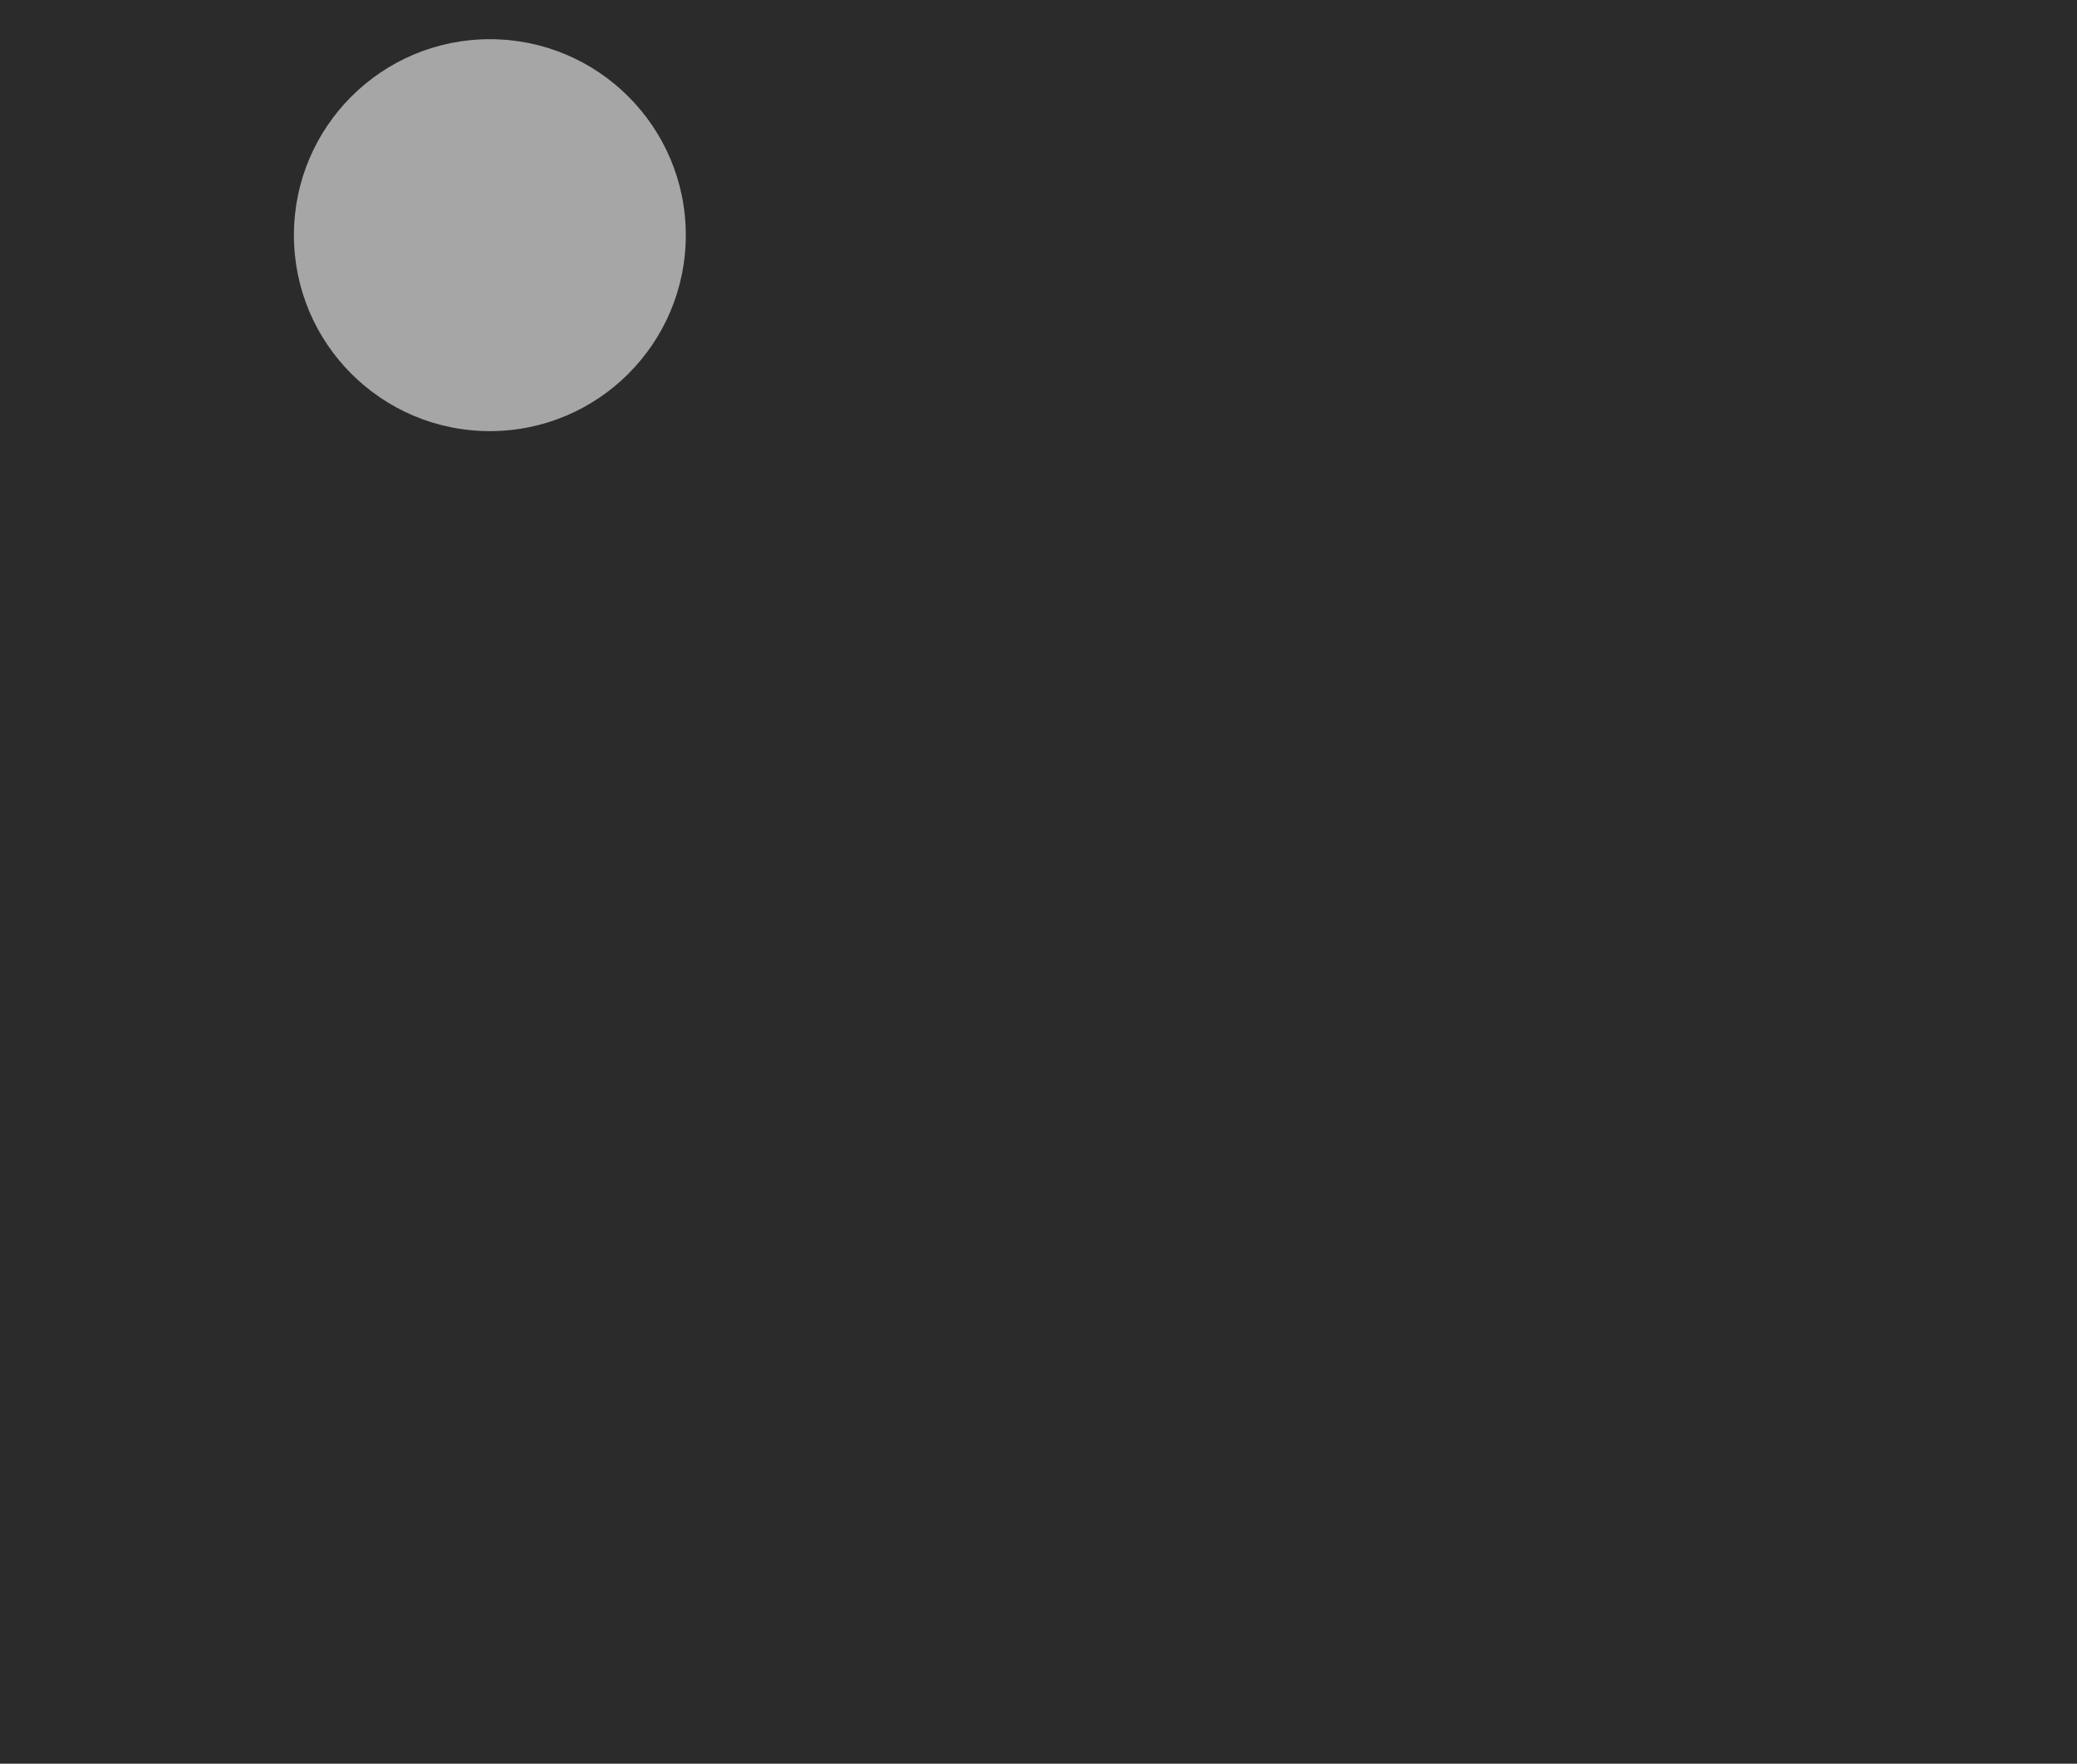
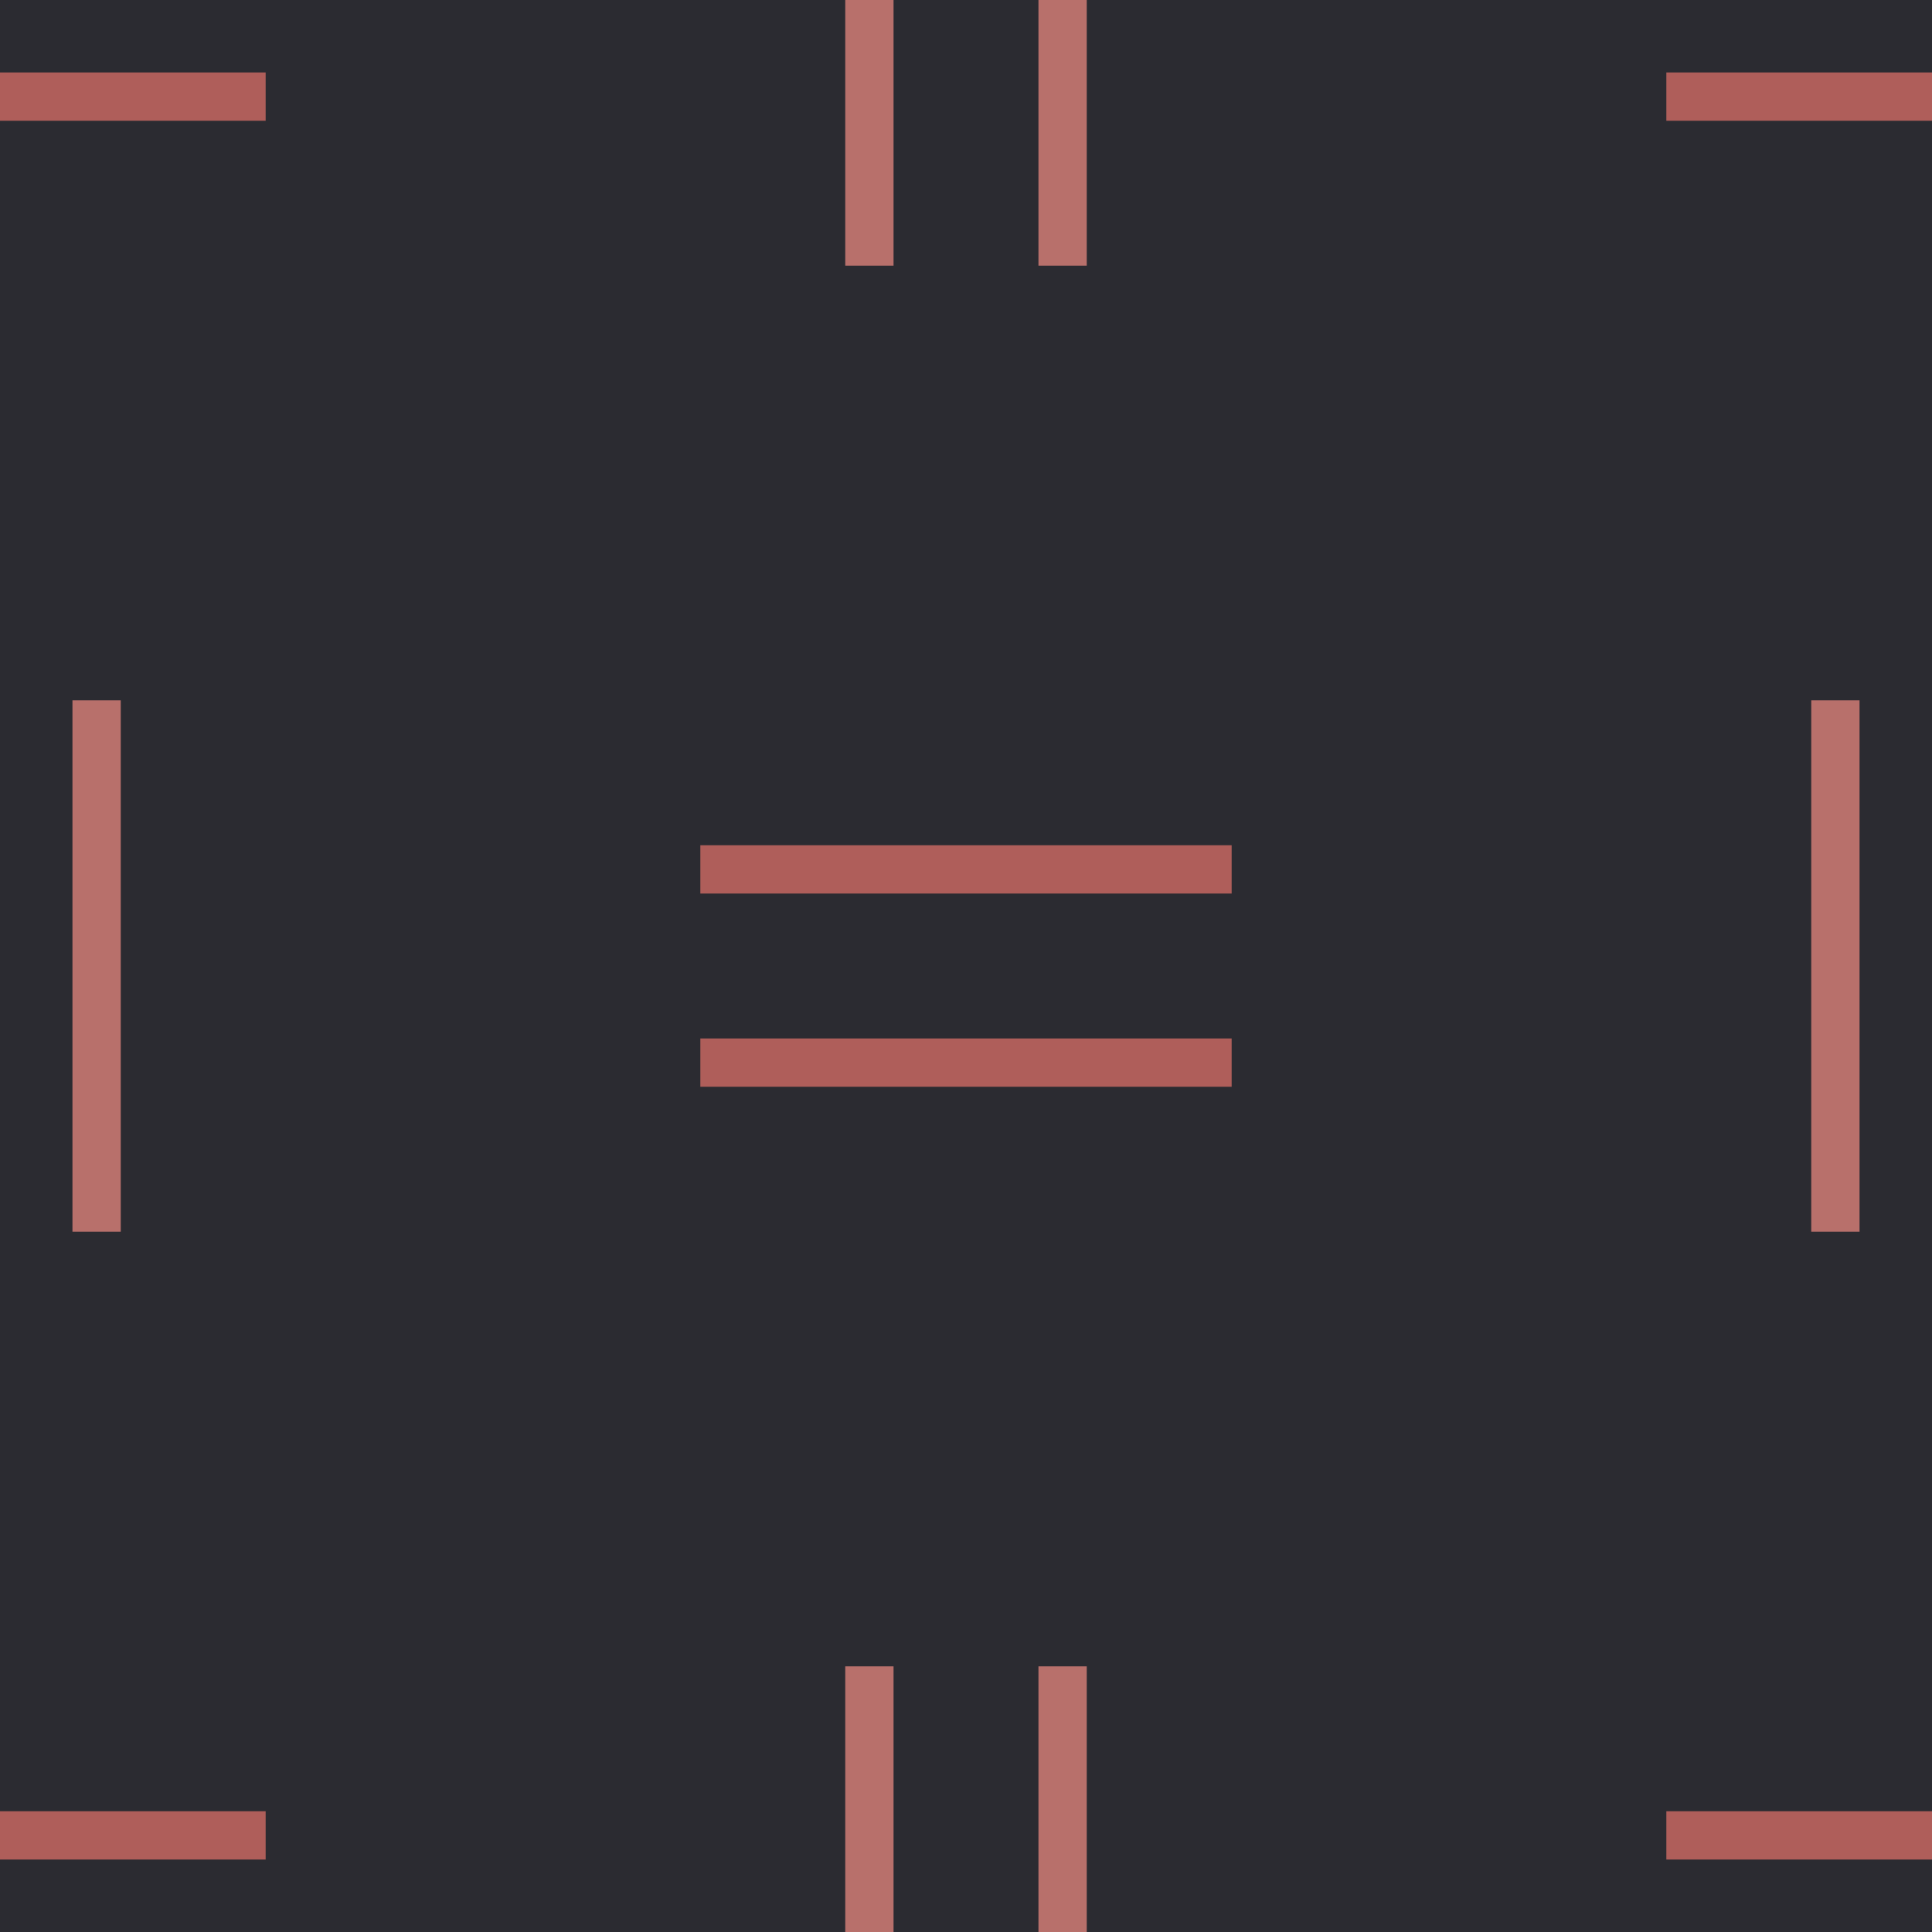
- <svg xmlns="http://www.w3.org/2000/svg" width="53" height="45">
-   <rect width="100%" height="100%" fill="#2b2b2b" />
-   <path fill="#a6a6a6" d="M17.5 6a5 5 0 0 1-5 5 5 5 0 0 1-5-5 5 5 0 0 1 5-5 5 5 0 0 1 5 5" />
+ <svg xmlns="http://www.w3.org/2000/svg" width="40" height="40">
+   <rect width="100%" height="100%" fill="#2b2b31" />
+   <path fill="none" stroke="#af5e5a" stroke-linecap="square" d="M15 22h10m-10-4h10M35 2h10M35 38h10m-50 0H5M-5 2H5" />
+   <path fill="none" stroke="#b8706b" stroke-linecap="square" d="M18-5V5m4-10V5m16 10v10M18 35v10m4-10v10M2 15v10" />
</svg>
